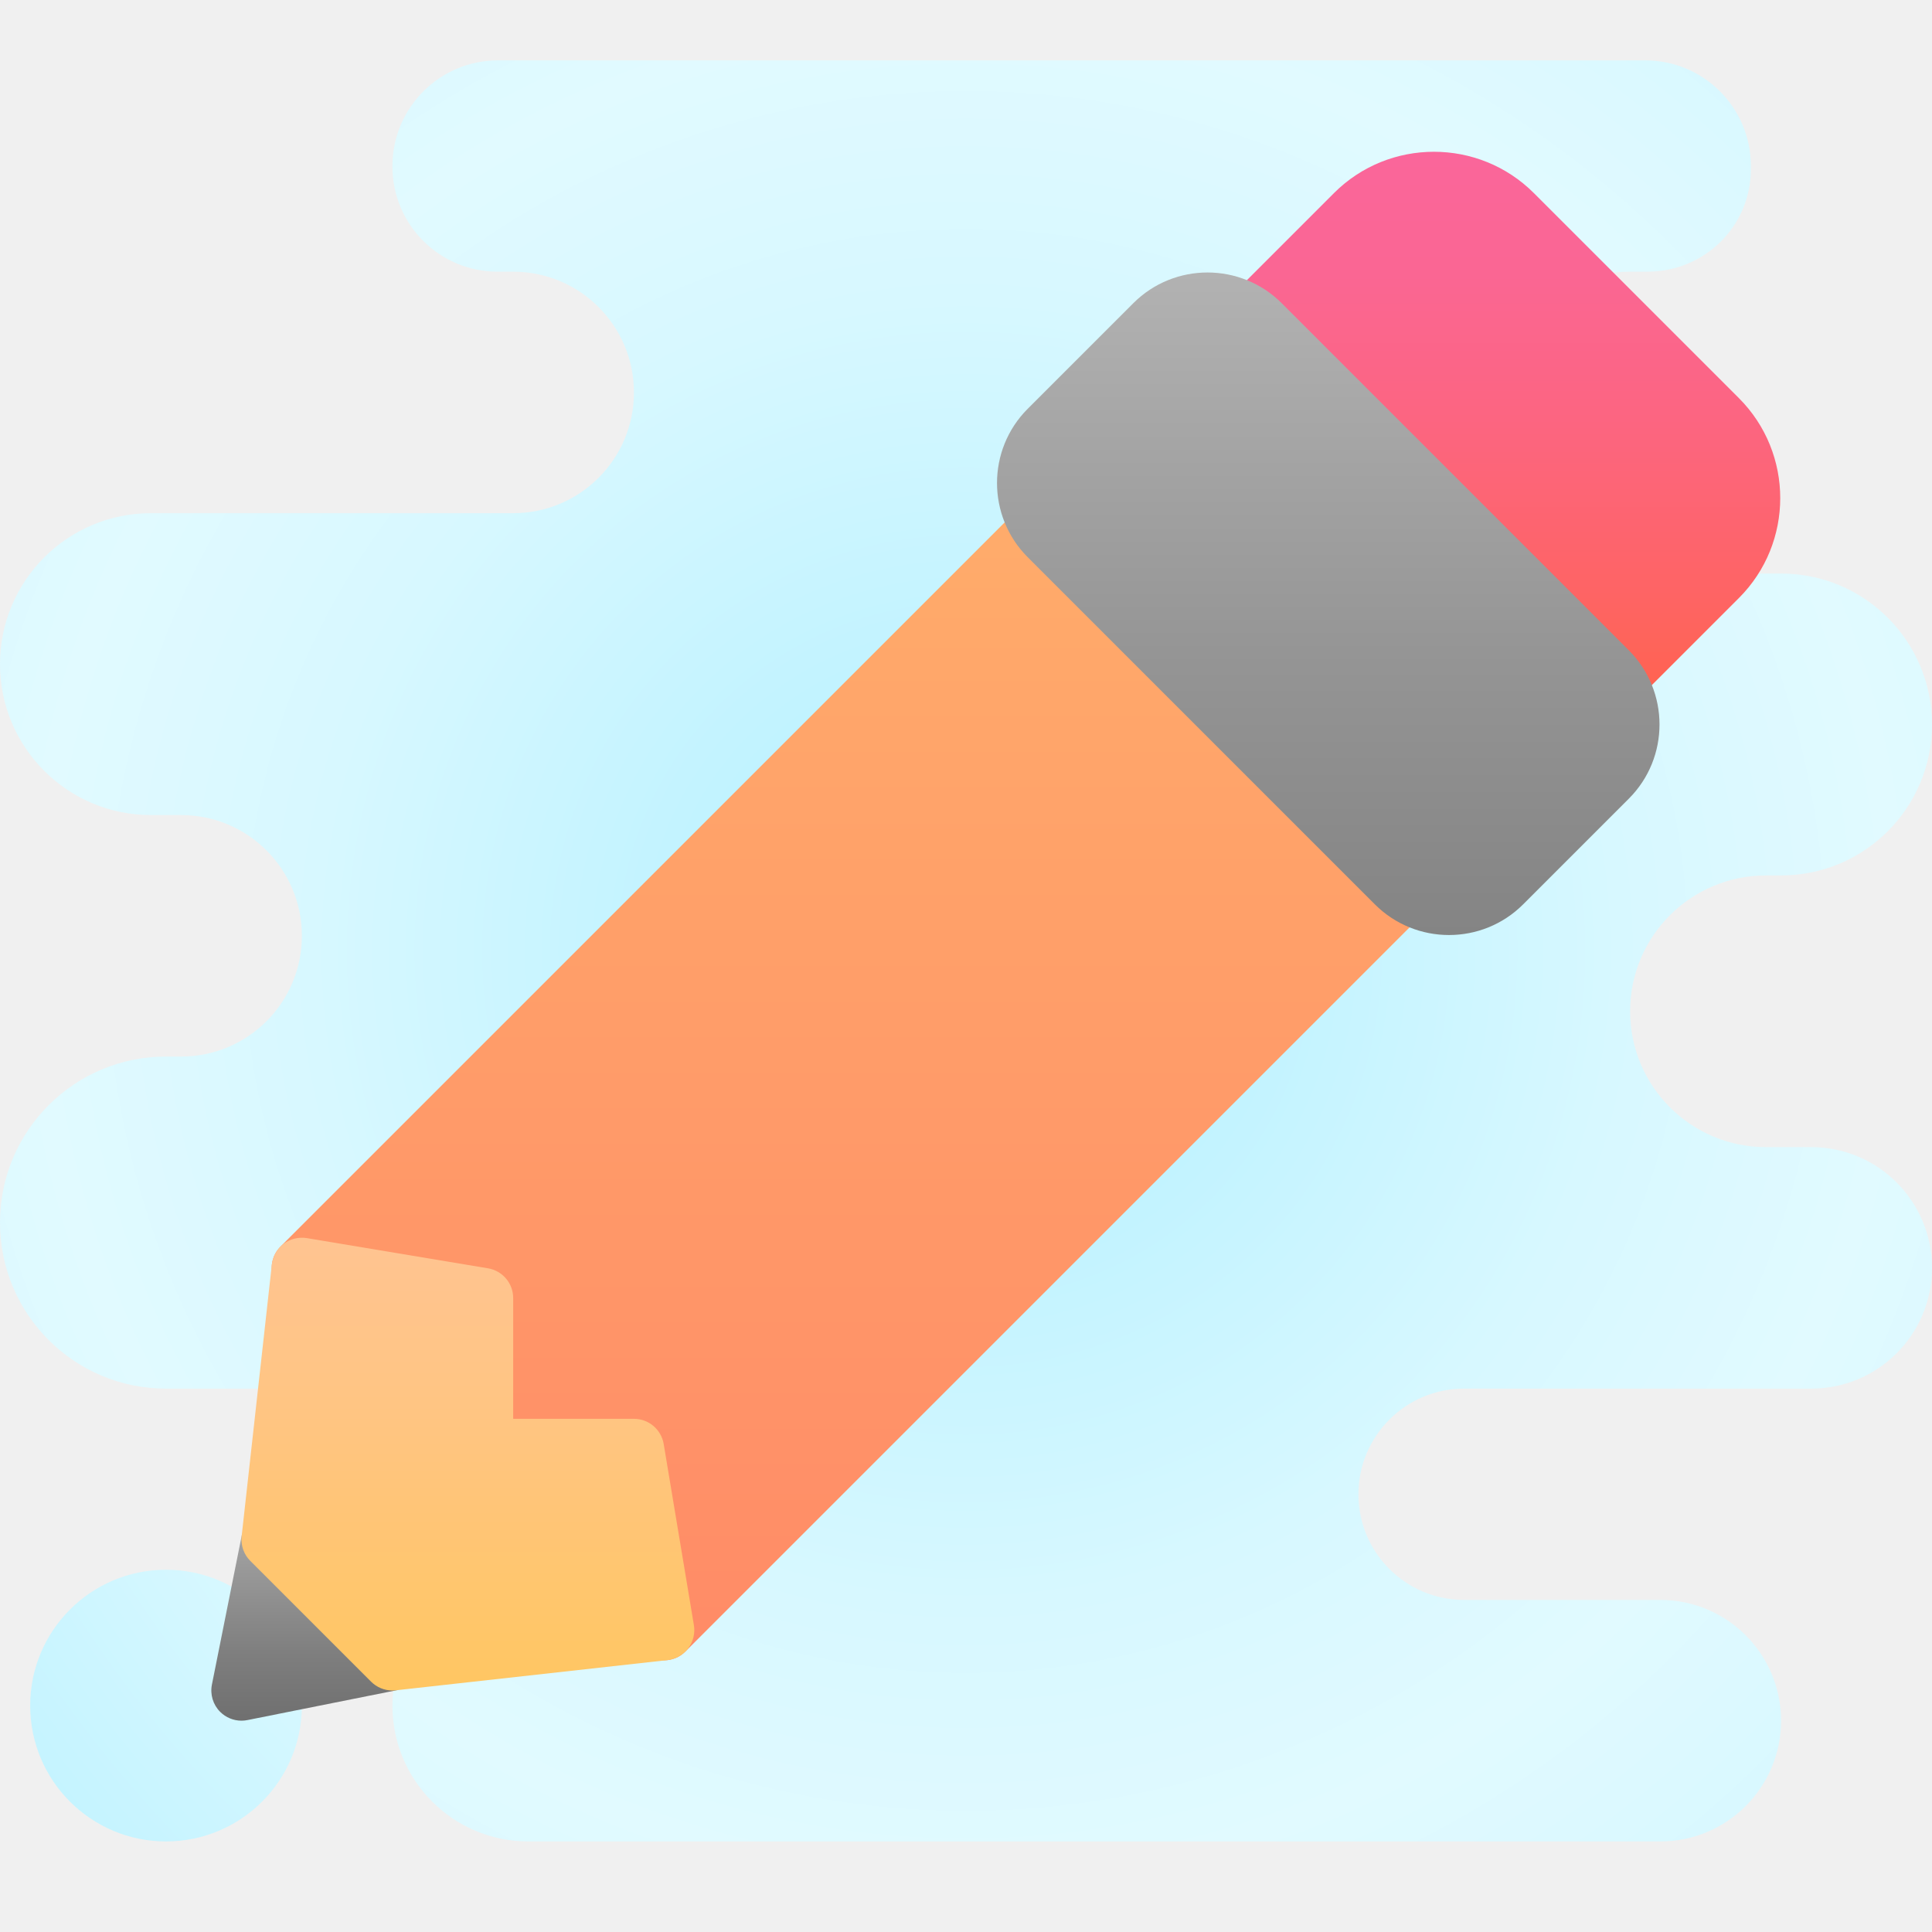
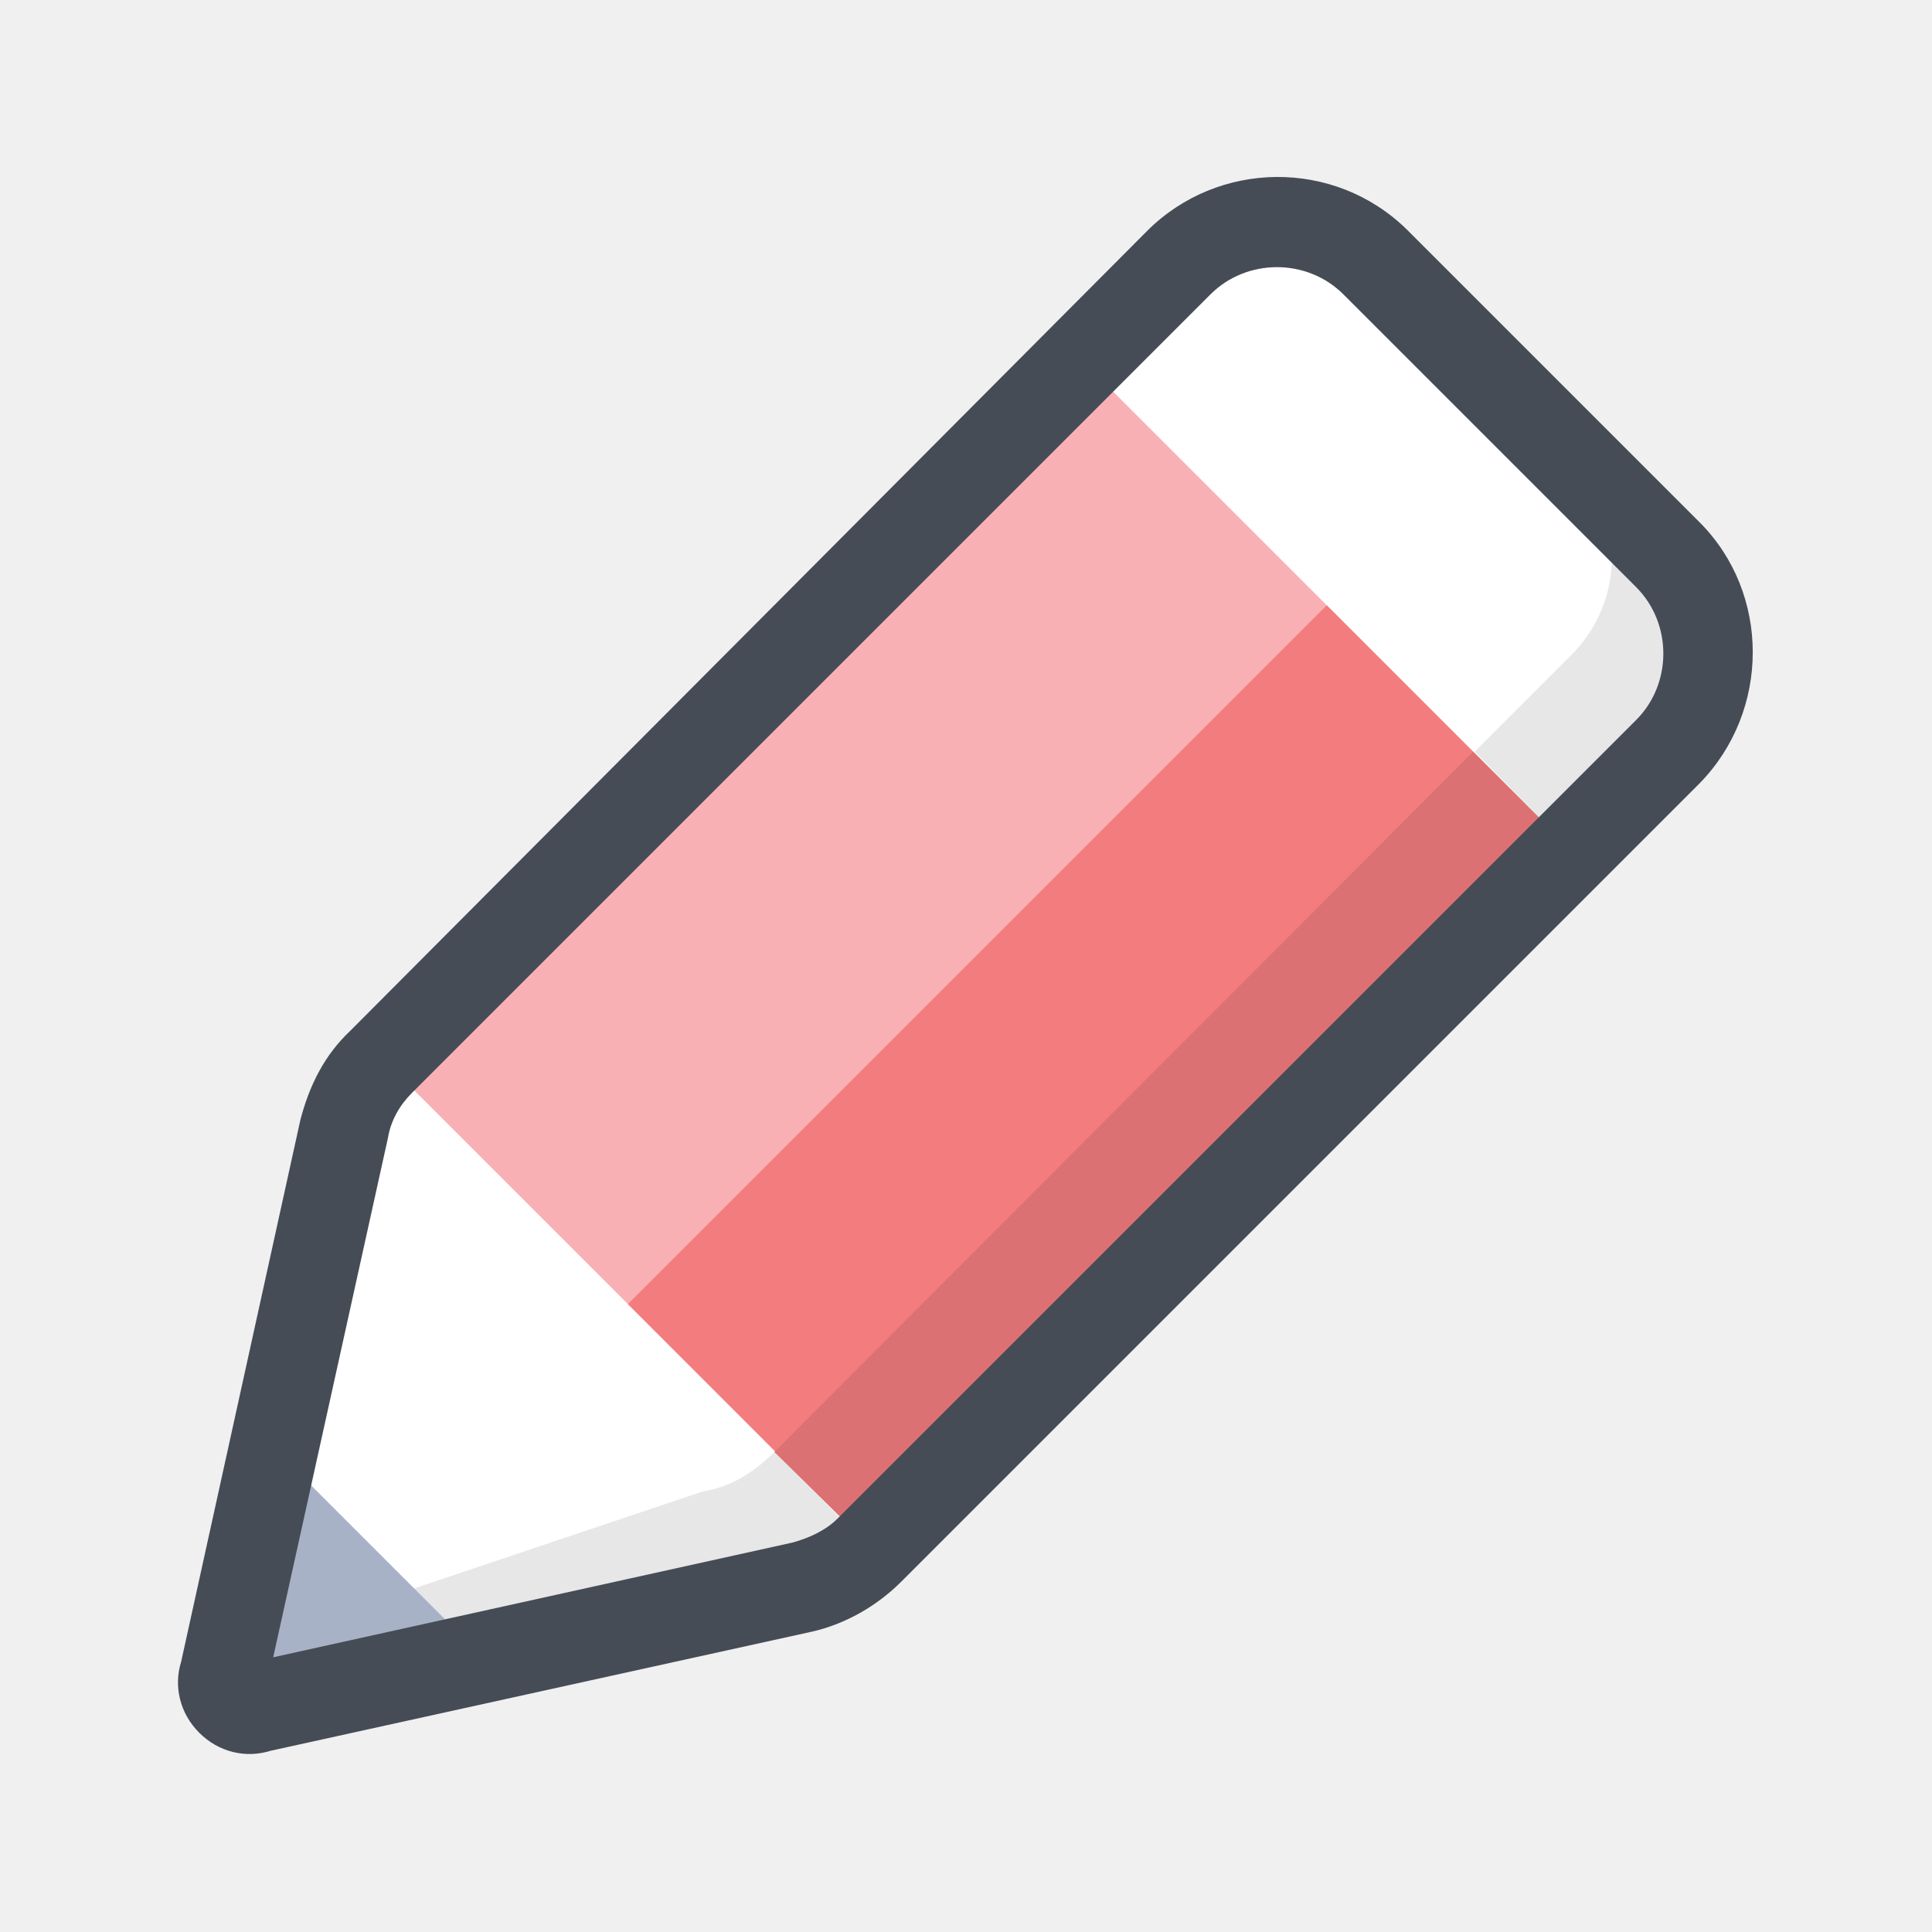
- <svg xmlns="http://www.w3.org/2000/svg" viewBox="0 0 64 64" width="64px" height="64px">
-   <radialGradient id="XxuzckEKxQAhu215VR7vra" cx="36" cy="32" r="26.875" gradientUnits="userSpaceOnUse" spreadMethod="reflect">
-     <stop offset="0" stop-color="#afeeff" />
-     <stop offset=".193" stop-color="#bbf1ff" />
-     <stop offset=".703" stop-color="#d7f8ff" />
-     <stop offset="1" stop-color="#e1faff" />
-   </radialGradient>
-   <path fill="url(#XxuzckEKxQAhu215VR7vra)" d="M5.5,61L5.5,61C3.015,61,1,58.985,1,56.5v0C1,54.015,3.015,52,5.5,52h0 c2.485,0,4.5,2.015,4.5,4.5v0C10,58.985,7.985,61,5.5,61z" />
-   <radialGradient id="XxuzckEKxQAhu215VR7vrb" cx="32" cy="31.5" r="30.775" gradientUnits="userSpaceOnUse" spreadMethod="reflect">
-     <stop offset="0" stop-color="#afeeff" />
-     <stop offset=".193" stop-color="#bbf1ff" />
-     <stop offset=".703" stop-color="#d7f8ff" />
-     <stop offset="1" stop-color="#e1faff" />
-   </radialGradient>
-   <path fill="url(#XxuzckEKxQAhu215VR7vrb)" d="M64,24L64,24c0-2.761-2.239-5-5-5h-5c-2.761,0-5-2.238-5-5v0c0-2.762,2.238-5,5-5h0.565 C56.48,9,58,7.48,58,5.605L58,5.5C58,3.567,56.433,2,54.5,2l-38,0c-1.926,0-3.49,1.556-3.5,3.483L13,5.5 C12.99,7.43,14.552,9,16.483,9H17c2.209,0,4,1.791,4,4v0c0,2.209-1.791,4-4,4H5c-2.761,0-5,2.239-5,5v0c0,2.761,2.239,5,5,5h1 c2.209,0,4,1.791,4,4v0c0,2.209-1.791,4-4,4H5.5C2.462,35,0,37.462,0,40.5v0C0,43.538,2.462,46,5.5,46H19c1.657,0,3,1.343,3,3v0 c0,1.657-1.343,3-3,3h-1.5c-2.485,0-4.5,2.015-4.5,4.5v0c0,2.485,2.015,4.5,4.5,4.5H33h22c2.209,0,4-1.791,4-4v0 c0-2.209-1.791-4-4-4h-6.5c-1.933,0-3.5-1.567-3.5-3.5v0c0-1.933,1.567-3.5,3.5-3.5H60c2.209,0,4-1.791,4-4v0c0-2.209-1.791-4-4-4 h-1.5c-2.485,0-4.5-2.015-4.5-4.5v0c0-2.485,2.015-4.5,4.5-4.5H59C61.761,29,64,26.761,64,24z" />
-   <linearGradient id="XxuzckEKxQAhu215VR7vrc" x1="10.098" x2="10.098" y1="50.804" y2="57" gradientUnits="userSpaceOnUse" spreadMethod="reflect">
-     <stop offset="0" stop-color="#a4a4a4" />
-     <stop offset=".63" stop-color="#7f7f7f" />
-     <stop offset="1" stop-color="#6f6f6f" />
-     <stop offset="1" stop-color="#6f6f6f" />
-   </linearGradient>
-   <path fill="url(#XxuzckEKxQAhu215VR7vrc)" d="M8.02,50.804l-1,5c-0.065,0.328,0.037,0.667,0.273,0.903C7.482,56.896,7.737,57,8,57 c0.065,0,0.131-0.007,0.196-0.02l5-1L8.02,50.804z" />
-   <linearGradient id="XxuzckEKxQAhu215VR7vrd" x1="28.5" x2="28.5" y1="55" y2="16" gradientUnits="userSpaceOnUse" spreadMethod="reflect">
-     <stop offset="0" stop-color="#ff8b67" />
-     <stop offset=".847" stop-color="#ffa76a" />
-     <stop offset="1" stop-color="#ffad6b" />
-     <stop offset="1" stop-color="#ffad6b" />
-   </linearGradient>
-   <path fill="url(#XxuzckEKxQAhu215VR7vrd)" d="M47.707,28.293l-12-12c-0.391-0.391-1.023-0.391-1.414,0l-25,25 c-0.391,0.391-0.391,1.023,0,1.414l12,12C21.488,54.902,21.744,55,22,55s0.512-0.098,0.707-0.293l25-25 C48.098,29.316,48.098,28.684,47.707,28.293z" />
-   <linearGradient id="XxuzckEKxQAhu215VR7vre" x1="15.5" x2="15.5" y1="56" y2="41.001" gradientUnits="userSpaceOnUse" spreadMethod="reflect">
-     <stop offset="0" stop-color="#ffc662" />
-     <stop offset=".004" stop-color="#ffc662" />
-     <stop offset=".609" stop-color="#ffc582" />
-     <stop offset="1" stop-color="#ffc491" />
-     <stop offset="1" stop-color="#ffc491" />
-   </linearGradient>
-   <path fill="url(#XxuzckEKxQAhu215VR7vre)" d="M21.986,47.836C21.906,47.354,21.489,47,21,47h-4v-4c0-0.489-0.354-0.906-0.836-0.986l-6-1 c-0.271-0.043-0.548,0.023-0.768,0.188c-0.219,0.166-0.36,0.414-0.391,0.688l-1,9c-0.033,0.302,0.072,0.603,0.287,0.817l4,4 C12.481,55.896,12.736,56,13,56c0.037,0,0.073-0.002,0.11-0.006l9-1c0.273-0.03,0.521-0.172,0.688-0.391 c0.165-0.22,0.233-0.497,0.188-0.768L21.986,47.836z" />
-   <linearGradient id="XxuzckEKxQAhu215VR7vrf" x1="49.736" x2="49.736" y1="23.5" y2="5.028" gradientUnits="userSpaceOnUse" spreadMethod="reflect">
-     <stop offset="0" stop-color="#ff634d" />
-     <stop offset=".204" stop-color="#fe6464" />
-     <stop offset=".521" stop-color="#fc6581" />
-     <stop offset=".794" stop-color="#fa6694" />
-     <stop offset=".989" stop-color="#fa669a" />
-     <stop offset="1" stop-color="#fa669a" />
-   </linearGradient>
-   <path fill="url(#XxuzckEKxQAhu215VR7vrf)" d="M57.603,13.188l-6.791-6.791c-1.826-1.826-4.797-1.826-6.623,0l-3.396,3.396 c-0.391,0.391-0.391,1.023,0,1.414l12,12c0.195,0.195,0.451,0.293,0.707,0.293s0.512-0.098,0.707-0.293l3.396-3.396 C59.429,17.985,59.429,15.015,57.603,13.188z" />
-   <linearGradient id="XxuzckEKxQAhu215VR7vrg" x1="44" x2="44" y1="9.026" y2="30.974" gradientUnits="userSpaceOnUse" spreadMethod="reflect">
-     <stop offset="0" stop-color="#b2b2b2" />
-     <stop offset=".594" stop-color="#949494" />
-     <stop offset="1" stop-color="#848484" />
-     <stop offset="1" stop-color="#848484" />
-   </linearGradient>
-   <path fill="url(#XxuzckEKxQAhu215VR7vrg)" d="M53.957,21.543l-11.5-11.5c-1.355-1.355-3.559-1.355-4.914,0l-3.5,3.5 c-1.354,1.354-1.354,3.56,0,4.914l11.5,11.5c0.678,0.678,1.567,1.017,2.457,1.017s1.779-0.339,2.457-1.017l3.5-3.5 C55.312,25.103,55.312,22.897,53.957,21.543z" />
+ <svg xmlns="http://www.w3.org/2000/svg" viewBox="0 0 128 128" width="64px" height="64px">
+   <path fill="#e1e0df" d="M82.9,14.9c-1.2,0.2-2.3,0.7-3.3,1.3C80.6,15.6,81.8,15.1,82.9,14.9z" />
+   <path fill="#fff" d="M17.1,113.1l36-8c1.7-0.4,3.3-1.3,4.5-2.5l52.9-52.9c3.6-3.6,3.6-9.4,0-13L91.1,17.4 c-3.6-3.6-9.4-3.6-13,0L25.2,70.3c-1.2,1.2-2.1,2.8-2.5,4.5l-7.8,36.1C14.4,112.2,15.8,113.6,17.1,113.1" />
+   <path fill="#fff" d="M104.1,56.3l6.5-6.5c3.6-3.6,3.6-9.4,0-13L91.2,17.3c-3.6-3.6-9.4-3.6-13,0l-6.5,6.5L104.1,56.3" />
+   <path fill="#f8b0b4" d="M41.6 86.4L25.4 70.2 71.7 23.9 104.1 56.3 57.8 102.6 41.6 86.4" />
+   <path fill="#f37c7e" d="M41.6 86.4L87.9 40.1 104.1 56.3 57.8 102.6 41.6 86.4" />
+   <path fill="#e7e7e7" d="M51.3 96.2L51.3 96.2c-1.3 1.3-2.8 2.3-4.7 2.6l-26.2 8.8-5.5 3.2v.2c-.4 1.1.5 2.3 1.6 2.3 0 0 0 0 .1 0 .2 0 .3 0 .5-.1l0 0 36-8c1.7-.4 3.3-1.3 4.5-2.5l.1-.1L51.3 96.2M97.7 49.8L97.7 49.8l6.3 6.4 0 0L97.7 49.8M104.1 30.4c3.6 3.6 3.6 9.4 0 13l-6.4 6.4 6.3 6.4.1.1 6.5-6.5c1.8-1.8 2.7-4.1 2.7-6.4 0-2.3-.9-4.7-2.7-6.5L104.1 30.4" />
+   <path fill="#dc7173" d="M97.6 49.8L51.3 96.2 57.8 102.6 104.1 56.3 104 56.2 97.6 49.8" />
+   <path fill="#a8b2c6" d="M14.9,110.9l2.8-15.4l15,15l-15.6,2.7C15.8,113.6,14.4,112.2,14.9,110.9z" />
+   <path fill="#e1e0df" d="M111.8,48.4c0.7-1,1.1-2.1,1.4-3.3C112.9,46.2,112.5,47.4,111.8,48.4z" />
+   <path fill="none" d="M71.7 23.9L104.1 56.3" />
+   <path fill="#464c55" d="M13.2,114.8c-1.3-1.3-1.7-3.1-1.2-4.7l7.9-35.9c0.6-2.3,1.6-4.3,3.3-5.9l52.8-53 c4.7-4.7,12.4-4.8,17.2-0.1l19.4,19.4c4.7,4.7,4.7,12.5,0,17.3l-52.9,52.9c-1.6,1.6-3.7,2.8-5.9,3.3L17.9,116 C16.3,116.5,14.5,116.1,13.2,114.8z M89,19.5c-2.4-2.4-6.4-2.4-8.8,0L27.3,72.4c-0.8,0.8-1.4,1.8-1.6,3l-7.6,34.4l34.4-7.6 c1.1-0.3,2.2-0.8,3-1.6l52.9-52.9c2.4-2.4,2.4-6.4,0-8.8L89,19.5z" />
</svg>
